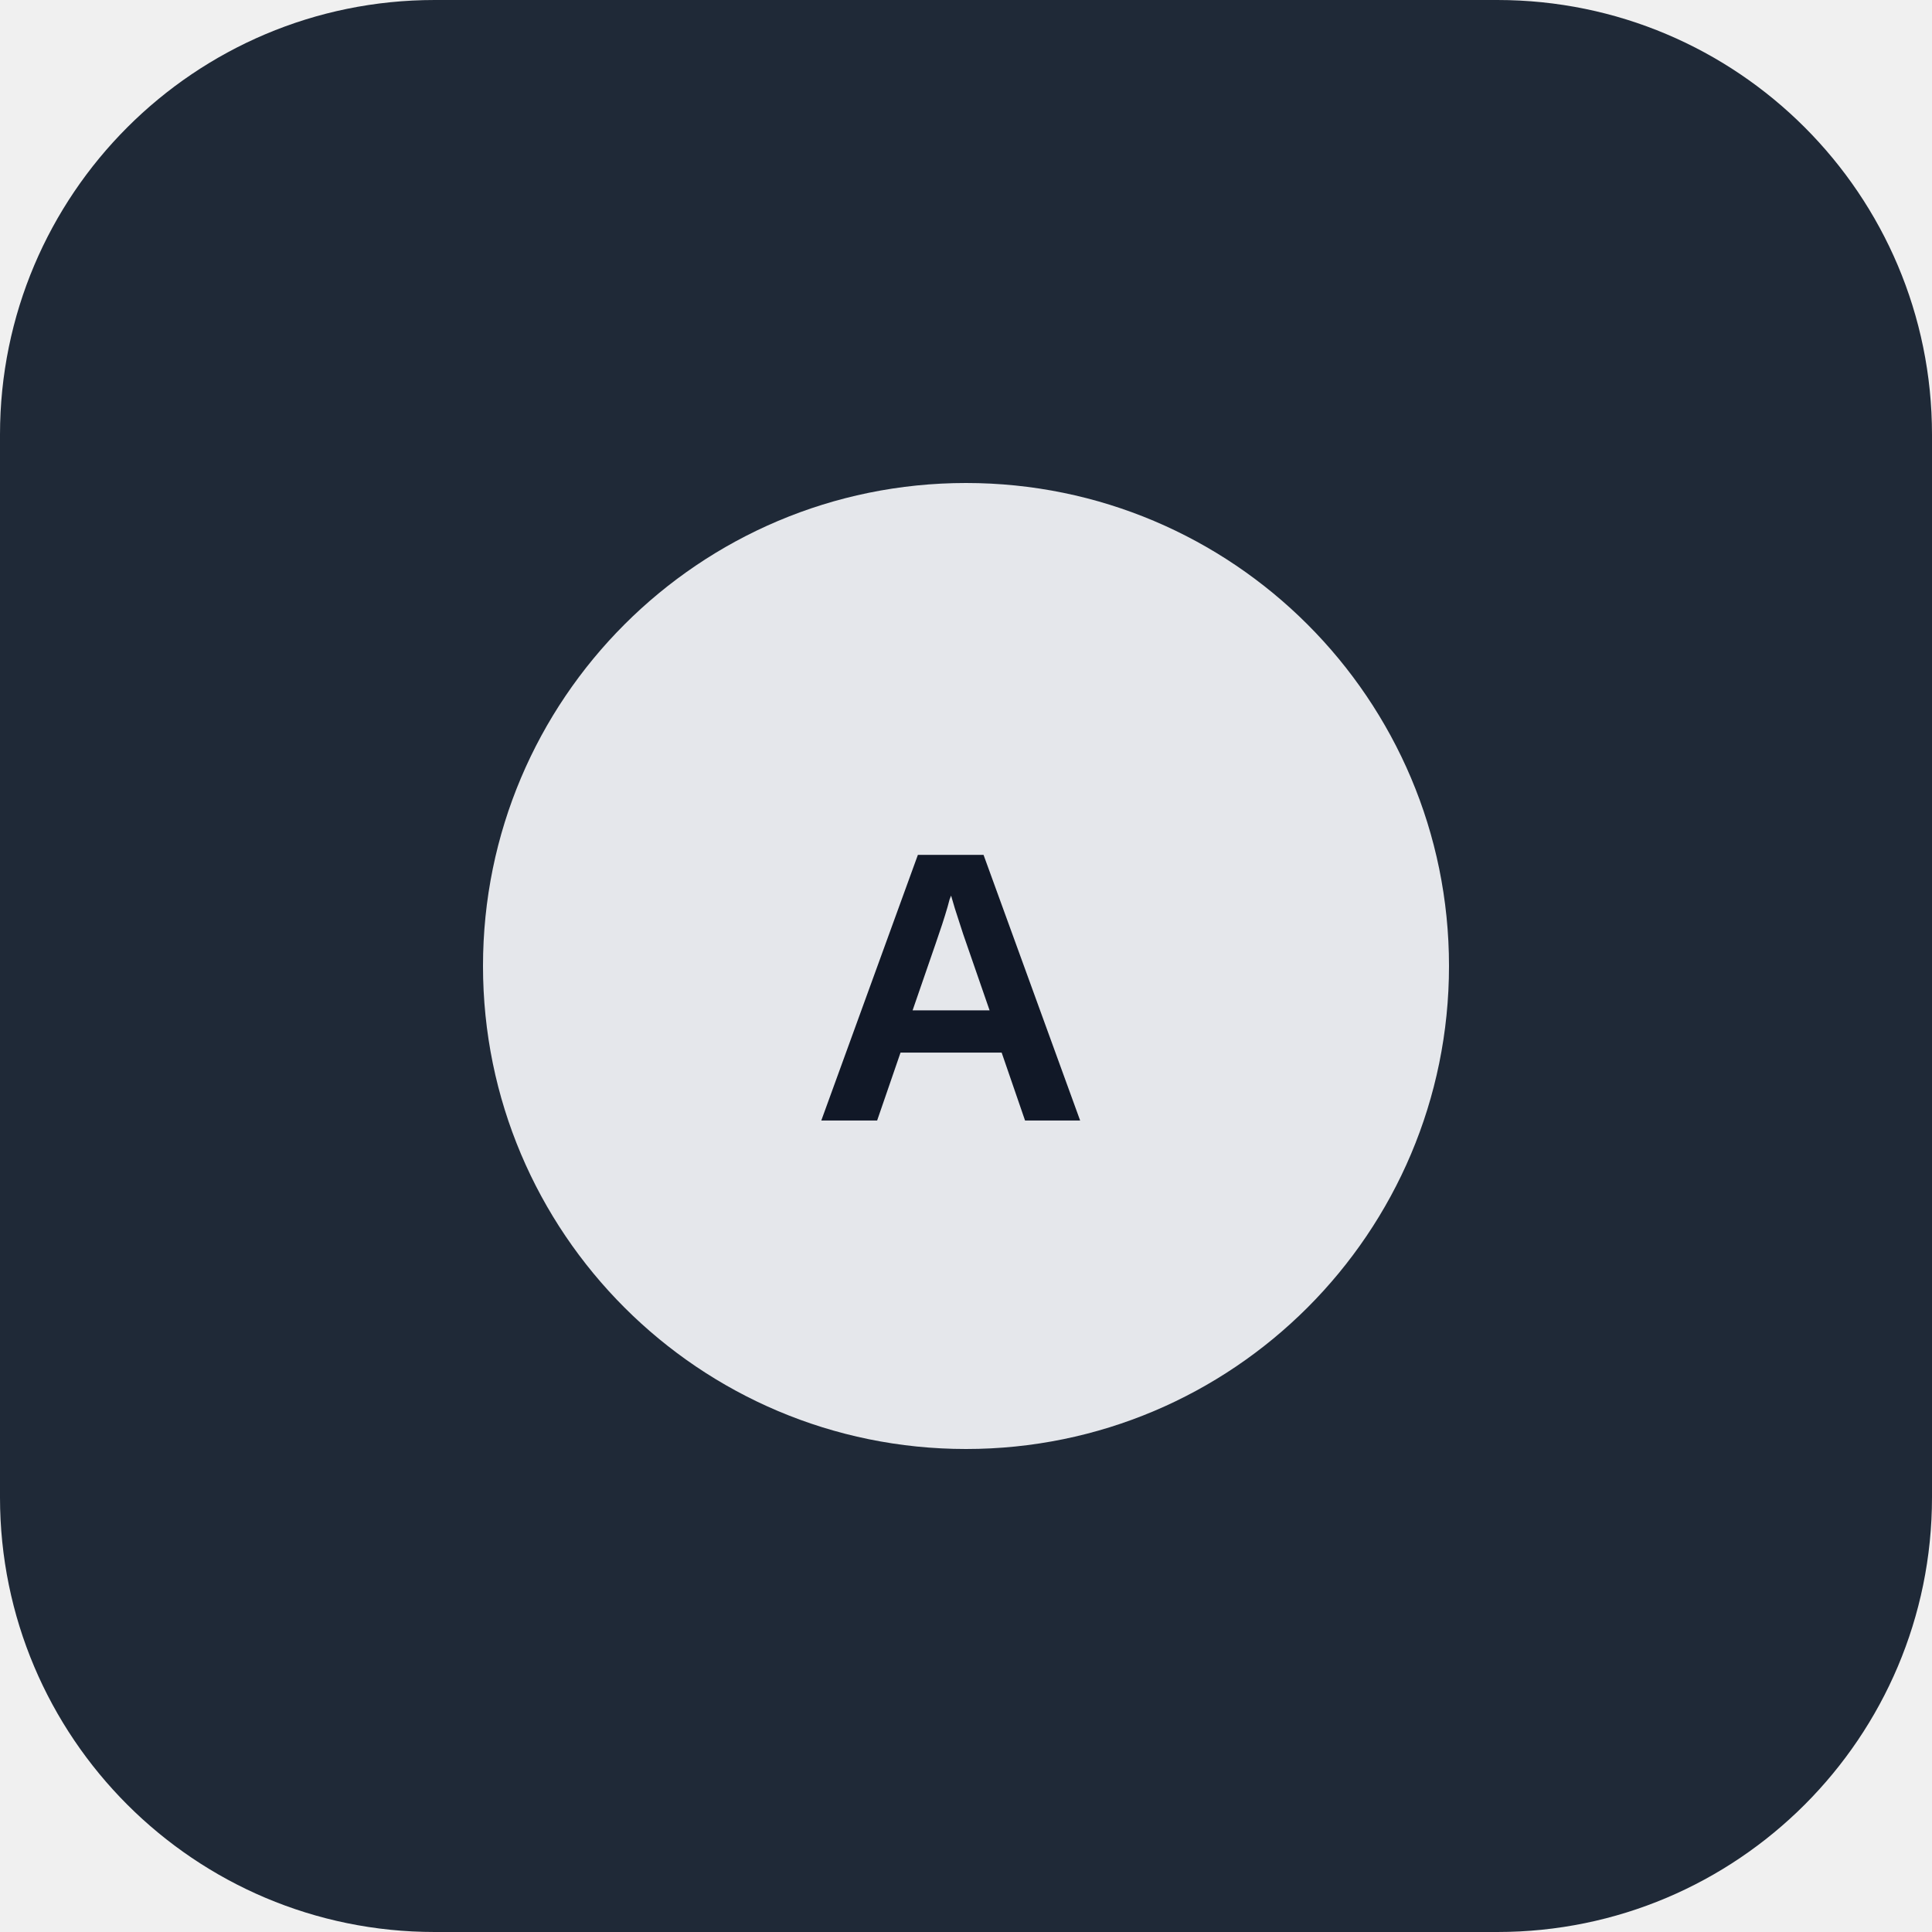
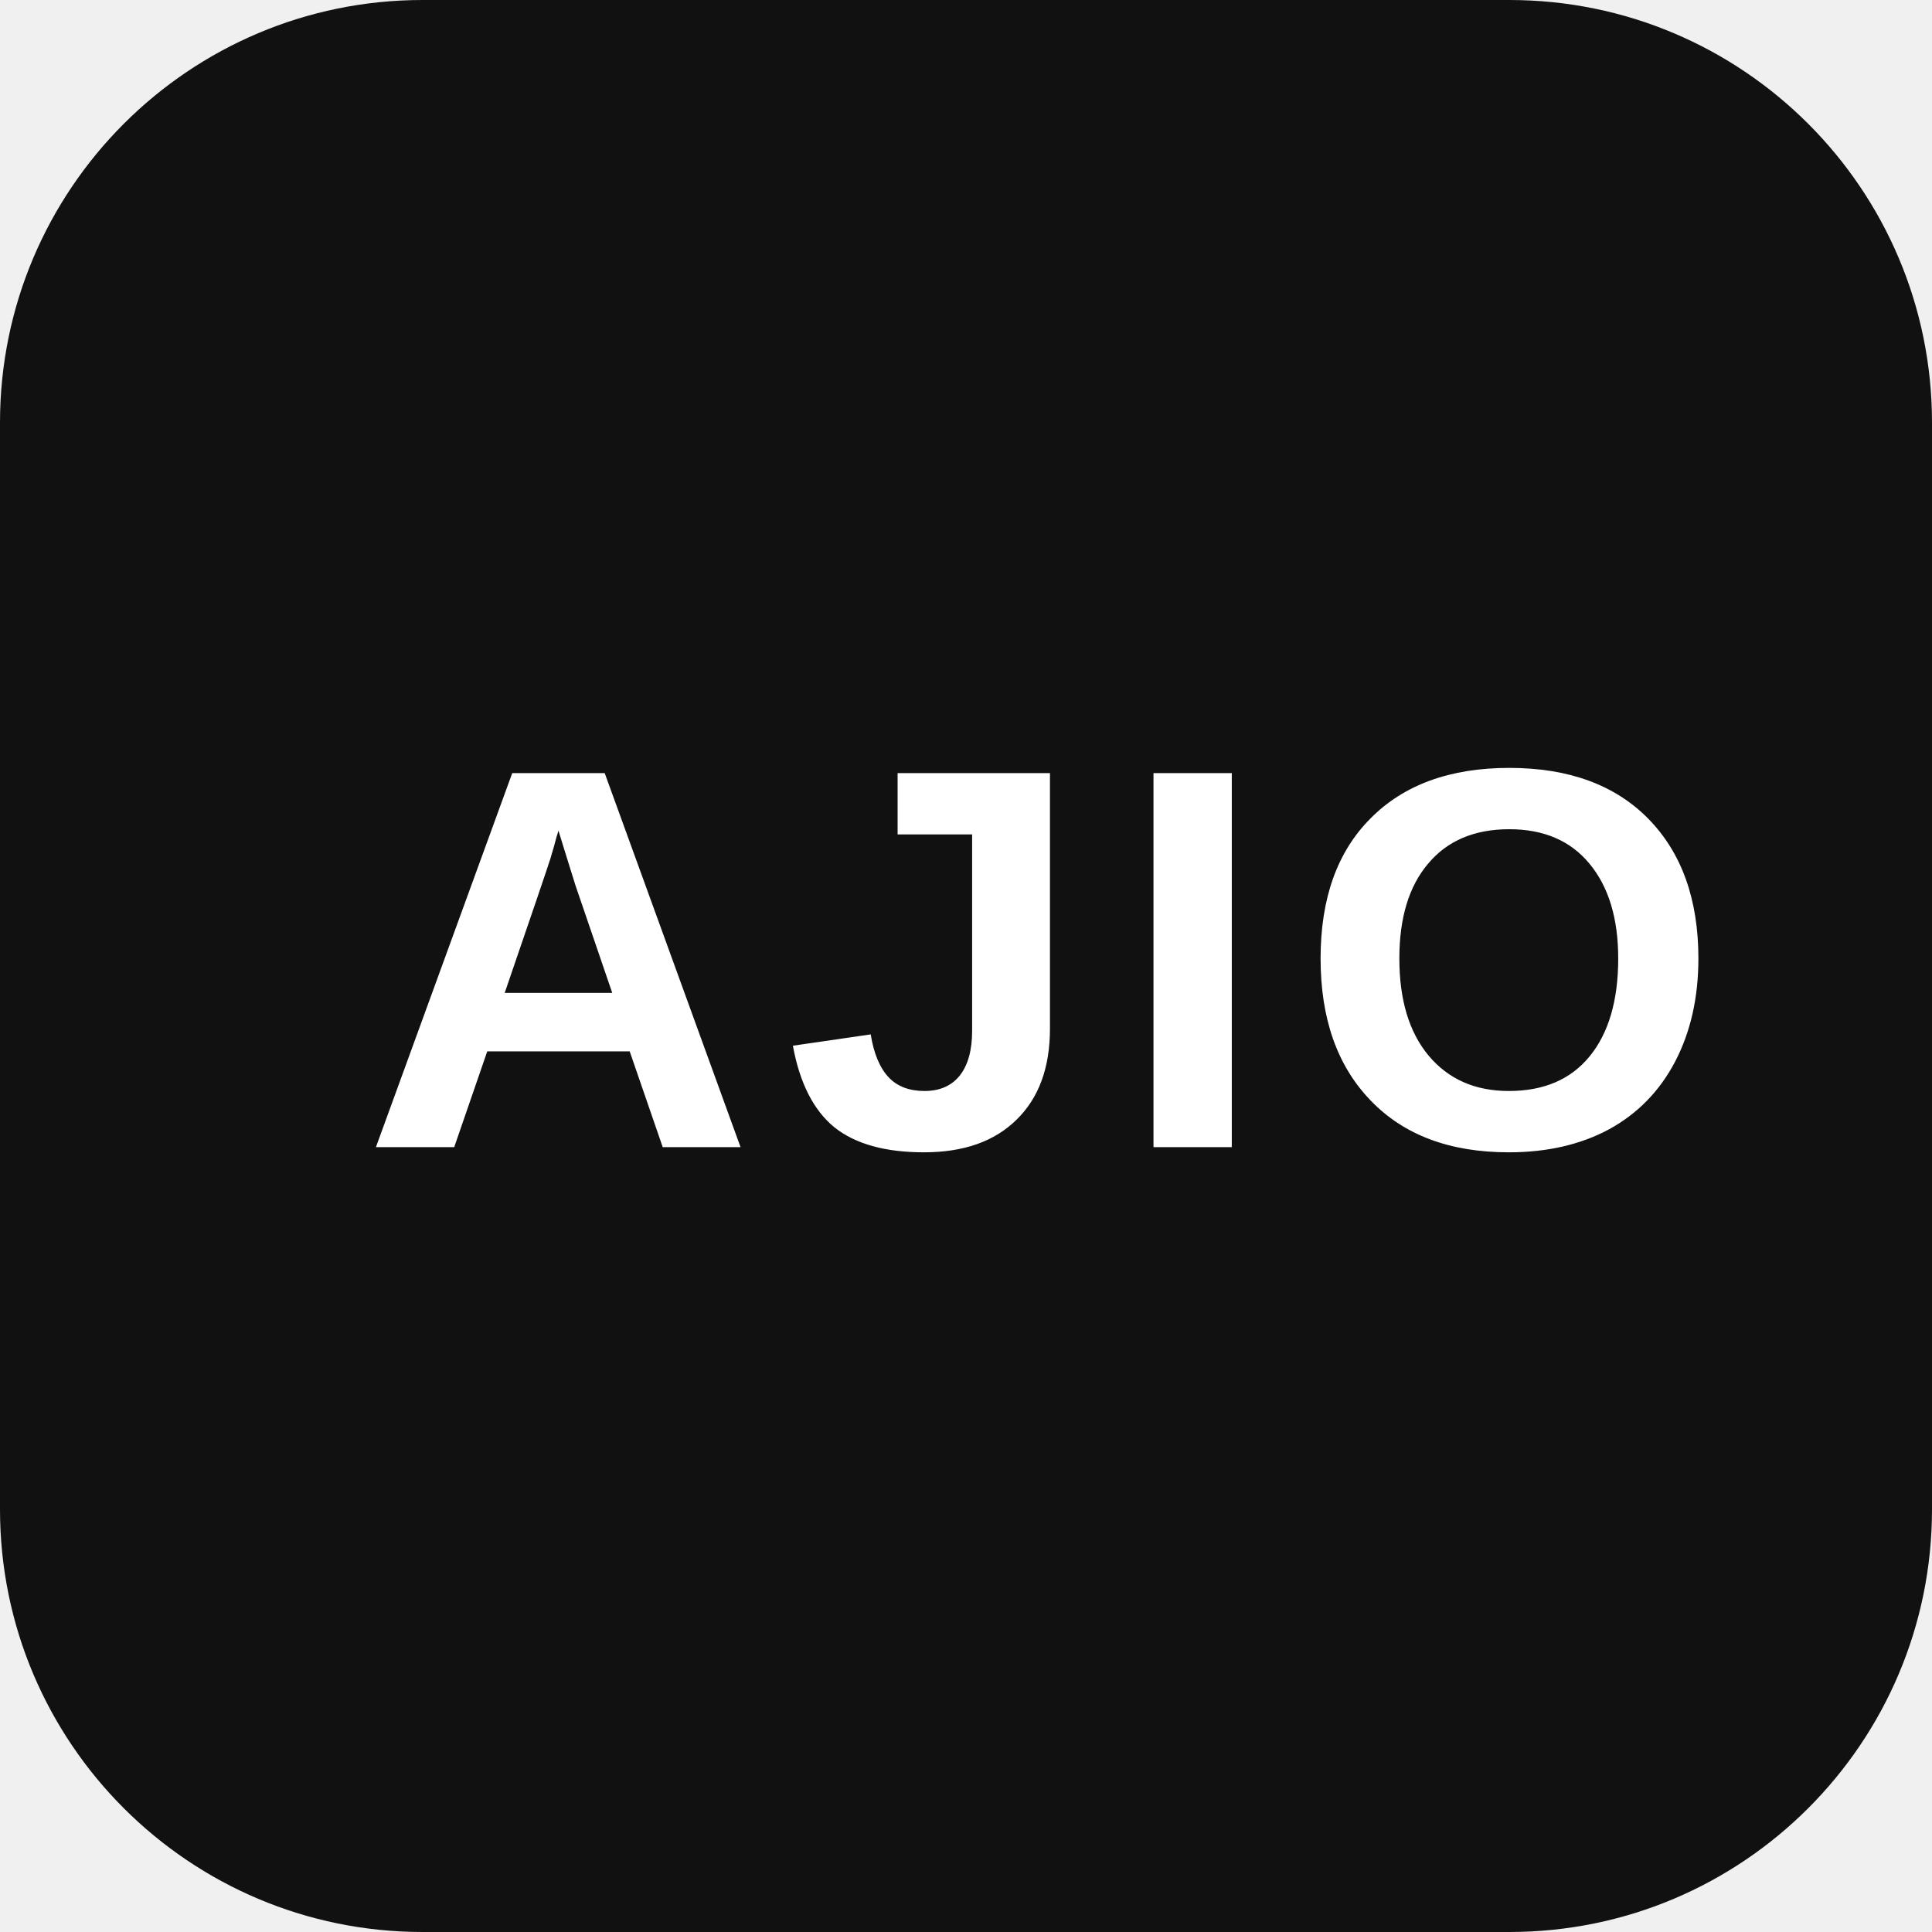
- <svg xmlns="http://www.w3.org/2000/svg" width="40" height="40" viewBox="0 0 40 40" role="img" aria-label="Ajio logo">
-   <rect width="40" height="40" rx="9" fill="#1f2937" />
-   <circle cx="20" cy="20" r="10" fill="#e5e7eb" />
-   <text x="16.8" y="23.2" font-size="8" fill="#111827" font-family="Arial, sans-serif" font-weight="700">A</text>
+ <svg xmlns="http://www.w3.org/2000/svg" width="64" height="64" viewBox="0 0 64 64" role="img" aria-label="Ajio logo">
+   <rect width="64" height="64" rx="14" fill="#111" />
+   <text x="12" y="38" font-size="18" font-family="Arial, Helvetica, sans-serif" font-weight="700" fill="#fff" letter-spacing="1">AJIO</text>
</svg>
